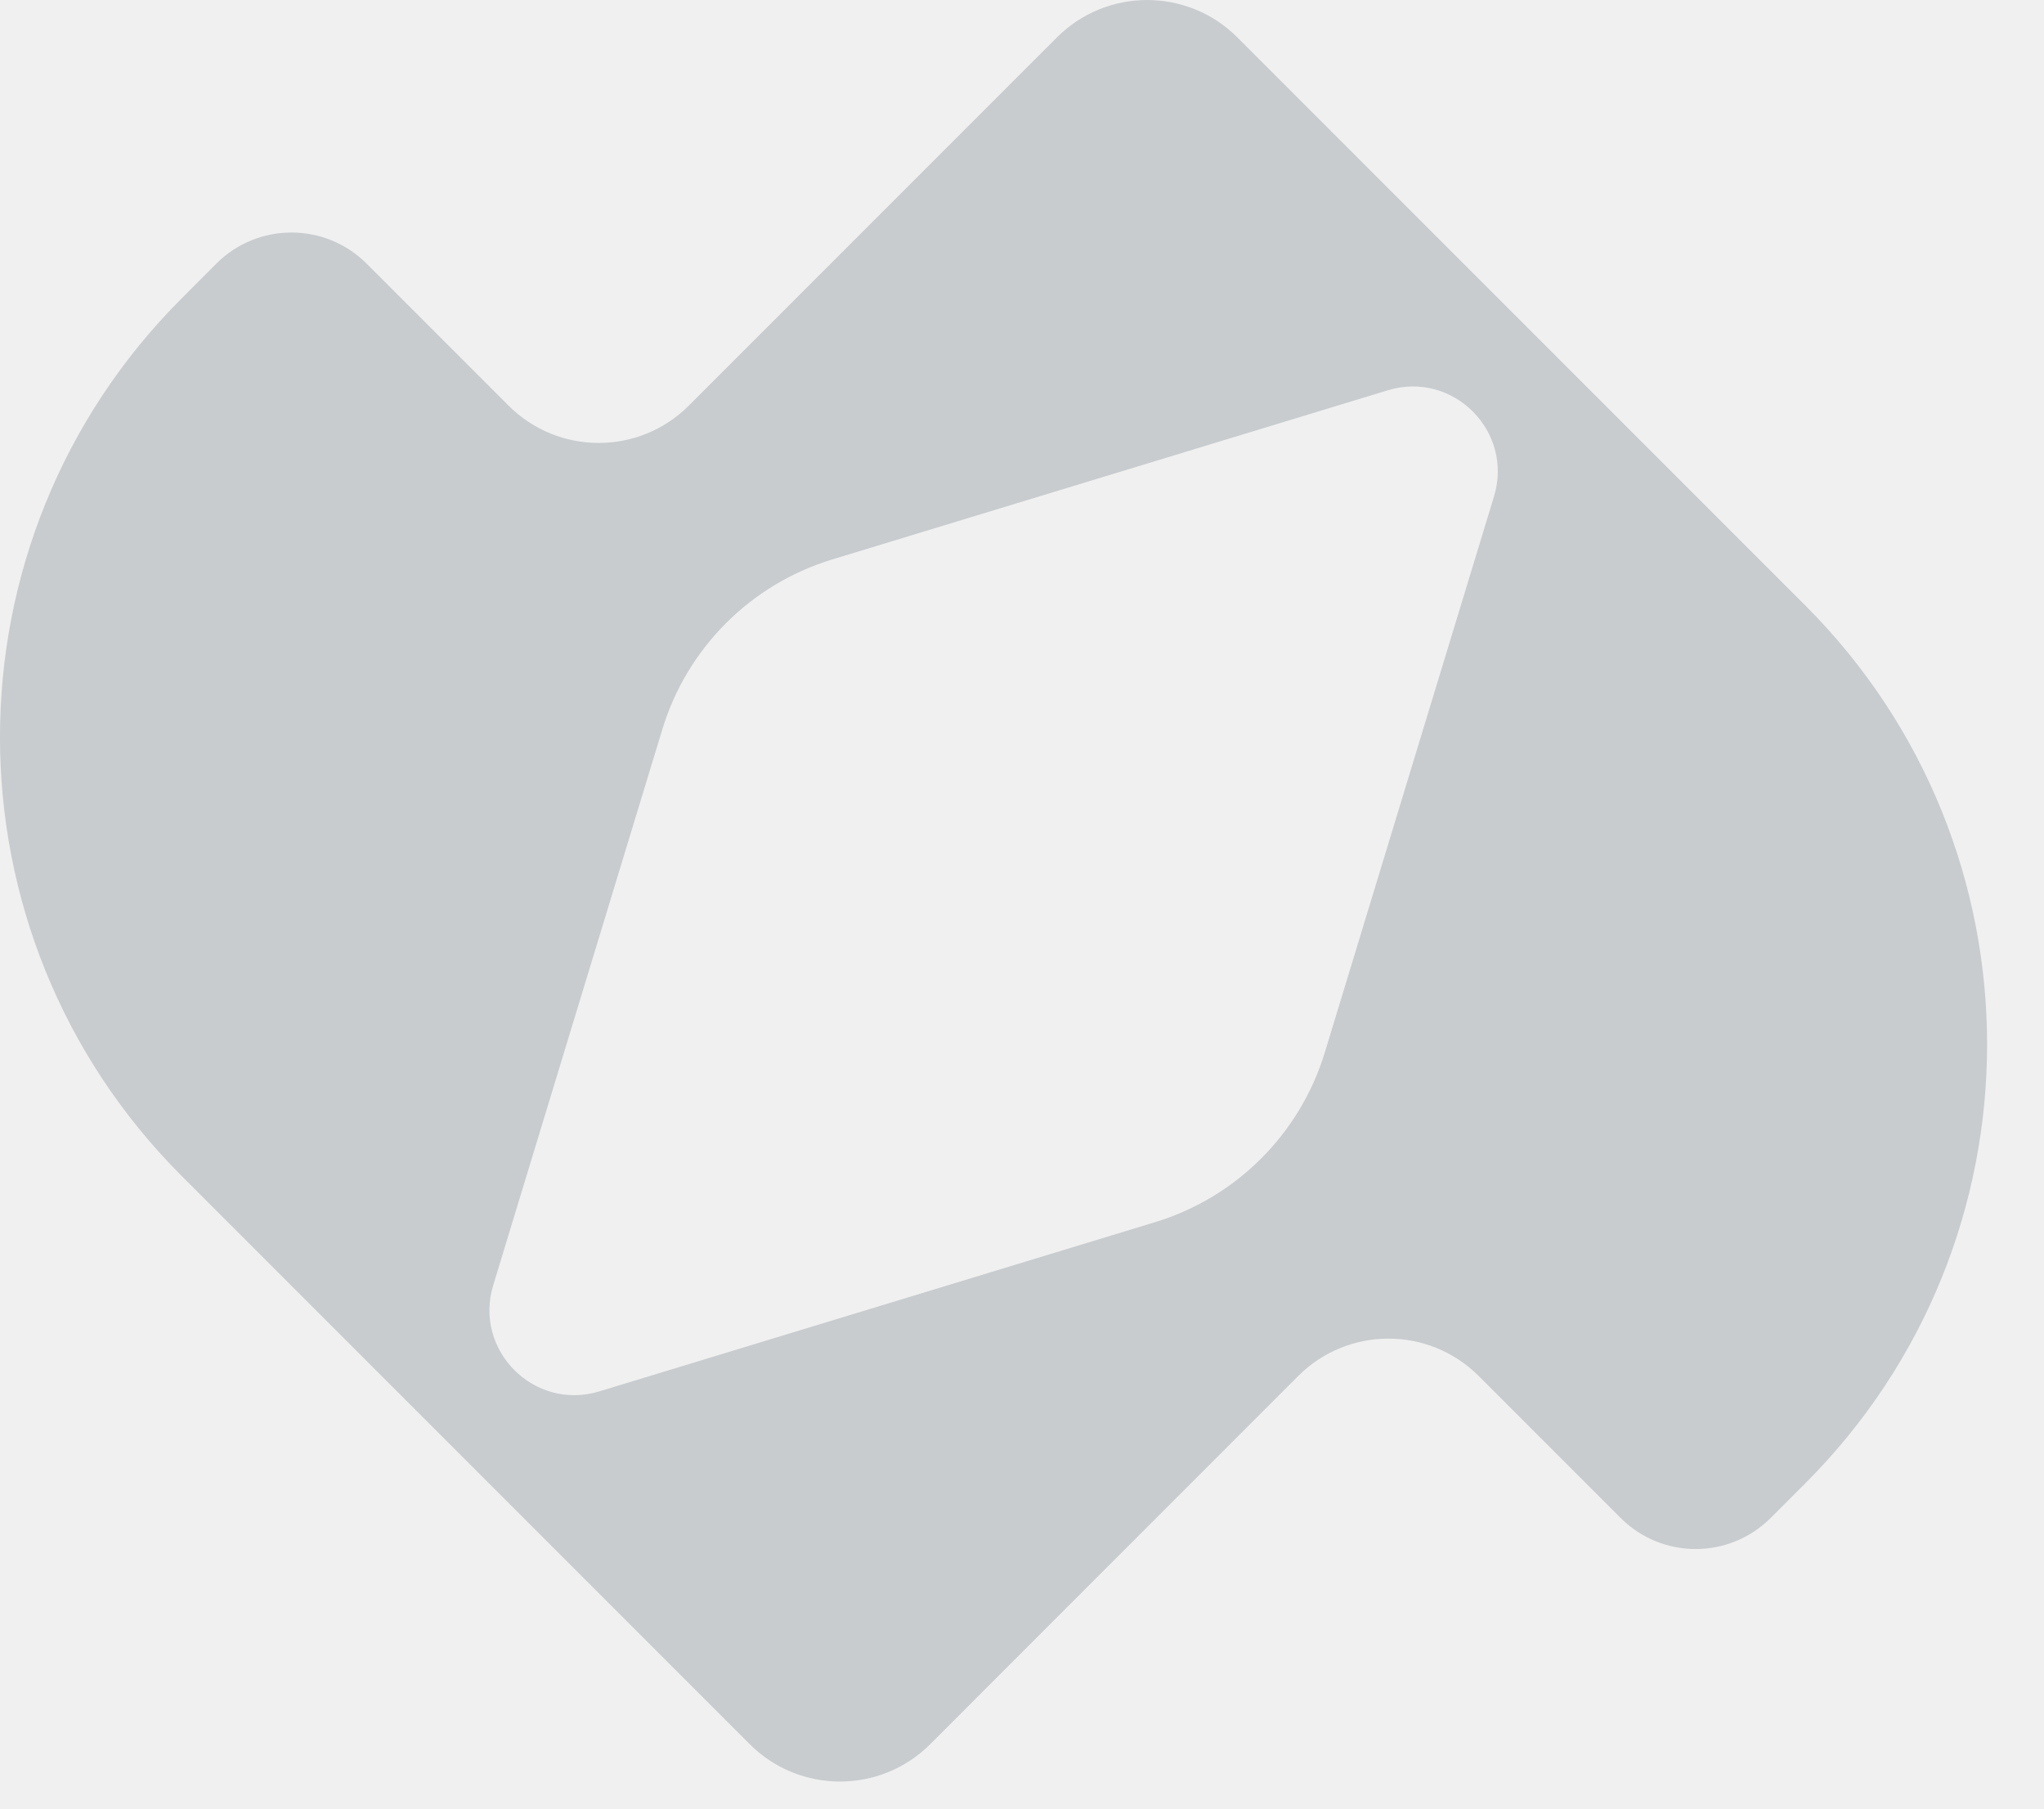
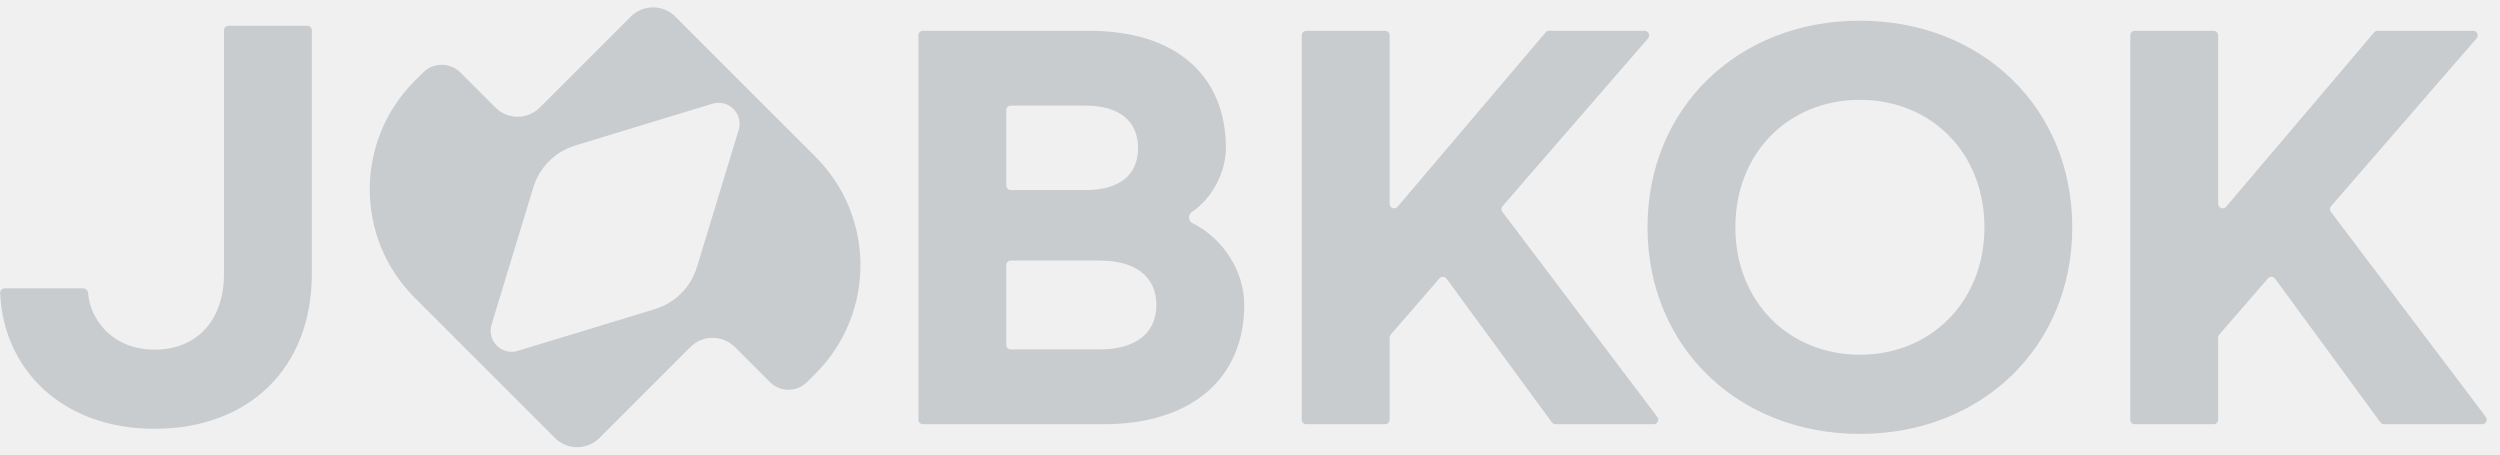
- <svg xmlns="http://www.w3.org/2000/svg" width="26" height="23" viewBox="0 0 26 23" fill="none">
-   <path d="M22.964 7.7L15.739 0.475C15.106 -0.158 14.078 -0.158 13.445 0.475L8.762 5.158C8.129 5.791 7.101 5.791 6.468 5.157L4.664 3.353C4.136 2.825 3.279 2.825 2.751 3.353L2.312 3.793C-0.771 6.875 -0.771 11.873 2.312 14.956L9.537 22.181C10.171 22.814 11.198 22.814 11.832 22.181L16.514 17.498C17.148 16.865 18.175 16.865 18.809 17.498L20.613 19.302C21.141 19.831 21.997 19.831 22.525 19.302L22.964 18.863C26.047 15.78 26.047 10.783 22.964 7.7ZM16.852 13.383C16.537 14.417 15.728 15.227 14.693 15.542L7.623 17.694C6.795 17.946 6.022 17.172 6.274 16.344L8.425 9.275C8.74 8.24 9.55 7.43 10.585 7.115L17.654 4.963C18.482 4.711 19.256 5.485 19.004 6.313L16.852 13.383Z" fill="#C8CCCF" />
+ <svg xmlns="http://www.w3.org/2000/svg" width="110" height="20" viewBox="0 0 110 20" fill="none">
+   <g clip-path="url(#clip0_3681_31168)">
+     <path d="M104.899 18.665C104.836 18.665 104.776 18.635 104.738 18.584L100.104 12.262C100.028 12.159 99.875 12.152 99.791 12.249L97.647 14.722C97.615 14.758 97.598 14.805 97.598 14.853V18.465C97.598 18.576 97.508 18.665 97.398 18.665H93.932C93.822 18.665 93.732 18.576 93.732 18.465V1.555C93.732 1.445 93.822 1.355 93.932 1.355H97.398C97.508 1.355 97.598 1.445 97.598 1.555V8.967C97.598 9.153 97.83 9.238 97.95 9.096L104.462 1.426C104.5 1.381 104.556 1.355 104.614 1.355H108.82C108.991 1.355 109.083 1.557 108.971 1.687L102.568 9.07C102.506 9.142 102.502 9.247 102.559 9.322L109.377 18.345C109.476 18.476 109.382 18.665 109.217 18.665H104.899Z" fill="#C8CCCF" />
+     <path d="M81.835 19.091C76.462 19.091 72.49 15.246 72.49 10C72.49 4.754 76.462 0.91 81.835 0.91C87.209 0.91 91.18 4.754 91.18 10C91.18 15.246 87.209 19.091 81.835 19.091ZM81.835 15.607C84.979 15.607 87.315 13.25 87.315 10C87.315 6.73 84.979 4.393 81.835 4.393C78.692 4.393 76.356 6.73 76.356 10C76.356 13.25 78.692 15.607 81.835 15.607Z" fill="#C8CCCF" />
+     <path d="M68.444 18.665C68.38 18.665 68.321 18.635 68.283 18.584L63.648 12.262C63.573 12.159 63.42 12.152 63.336 12.249L61.192 14.722C61.16 14.758 61.143 14.805 61.143 14.853V18.465C61.143 18.576 61.053 18.665 60.943 18.665H57.477C57.367 18.665 57.277 18.576 57.277 18.465V1.555C57.277 1.445 57.367 1.355 57.477 1.355H60.943C61.053 1.355 61.143 1.445 61.143 1.555V8.967C61.143 9.153 61.375 9.238 61.495 9.096L68.007 1.426C68.045 1.381 68.101 1.355 68.159 1.355H72.365C72.536 1.355 72.628 1.557 72.516 1.687L66.113 9.07C66.051 9.142 66.047 9.247 66.104 9.322L72.922 18.345C73.021 18.476 72.927 18.665 72.762 18.665H68.444Z" fill="#C8CCCF" />
+     <path d="M40.61 18.665C40.5 18.665 40.41 18.576 40.41 18.465V1.555C40.41 1.445 40.5 1.355 40.61 1.355H47.929C51.773 1.355 53.939 3.352 53.939 6.517C53.939 7.563 53.342 8.732 52.432 9.334C52.274 9.438 52.285 9.728 52.455 9.812C53.823 10.487 54.746 11.928 54.746 13.419C54.746 16.626 52.453 18.665 48.566 18.665H40.61ZM44.276 8.164C44.276 8.275 44.365 8.364 44.476 8.364H47.759C49.224 8.364 50.074 7.727 50.074 6.517C50.074 5.306 49.224 4.647 47.759 4.647H44.476C44.365 4.647 44.276 4.737 44.276 4.848V8.164ZM44.276 15.173C44.276 15.284 44.365 15.373 44.476 15.373H48.396C49.925 15.373 50.881 14.694 50.881 13.419C50.881 12.145 49.925 11.465 48.396 11.465H44.476C44.365 11.465 44.276 11.555 44.276 11.665V15.173Z" fill="#C8CCCF" />
+     <path d="M35.885 6.901L29.713 0.73C29.172 0.189 28.295 0.189 27.754 0.73L23.754 4.729C23.213 5.271 22.335 5.271 21.794 4.729L20.253 3.188C19.802 2.737 19.071 2.737 18.62 3.188L18.244 3.563C15.611 6.197 15.611 10.465 18.244 13.099L24.416 19.27C24.957 19.811 25.834 19.811 26.376 19.27L30.375 15.271C30.916 14.729 31.794 14.729 32.335 15.271L33.876 16.812C34.327 17.263 35.059 17.263 35.51 16.811L35.885 16.436C38.518 13.803 38.518 9.534 35.885 6.901ZM30.664 11.755C30.395 12.639 29.703 13.33 28.82 13.6L22.781 15.438C22.074 15.653 21.413 14.992 21.628 14.284L23.466 8.246C23.735 7.362 24.427 6.671 25.311 6.401L31.349 4.563C32.056 4.348 32.718 5.009 32.502 5.716L30.664 11.755Z" fill="#C8CCCF" />
+     <path d="M0.006 12.89C0.001 12.778 0.092 12.687 0.203 12.687H3.666C3.776 12.687 3.865 12.776 3.874 12.886C3.974 14.105 4.985 15.384 6.797 15.384C8.709 15.384 9.855 14.046 9.855 12.05V1.333C9.855 1.222 9.945 1.133 10.055 1.133H13.521C13.631 1.133 13.721 1.222 13.721 1.333V12.05C13.721 16.191 10.96 18.867 6.797 18.867C2.716 18.867 0.146 16.235 0.006 12.89Z" fill="#C8CCCF" />
+   </g>
+   <defs>
+     <clipPath id="clip0_3681_31168">
+       <rect width="110" height="20" fill="white" />
+     </clipPath>
+   </defs>
</svg>
